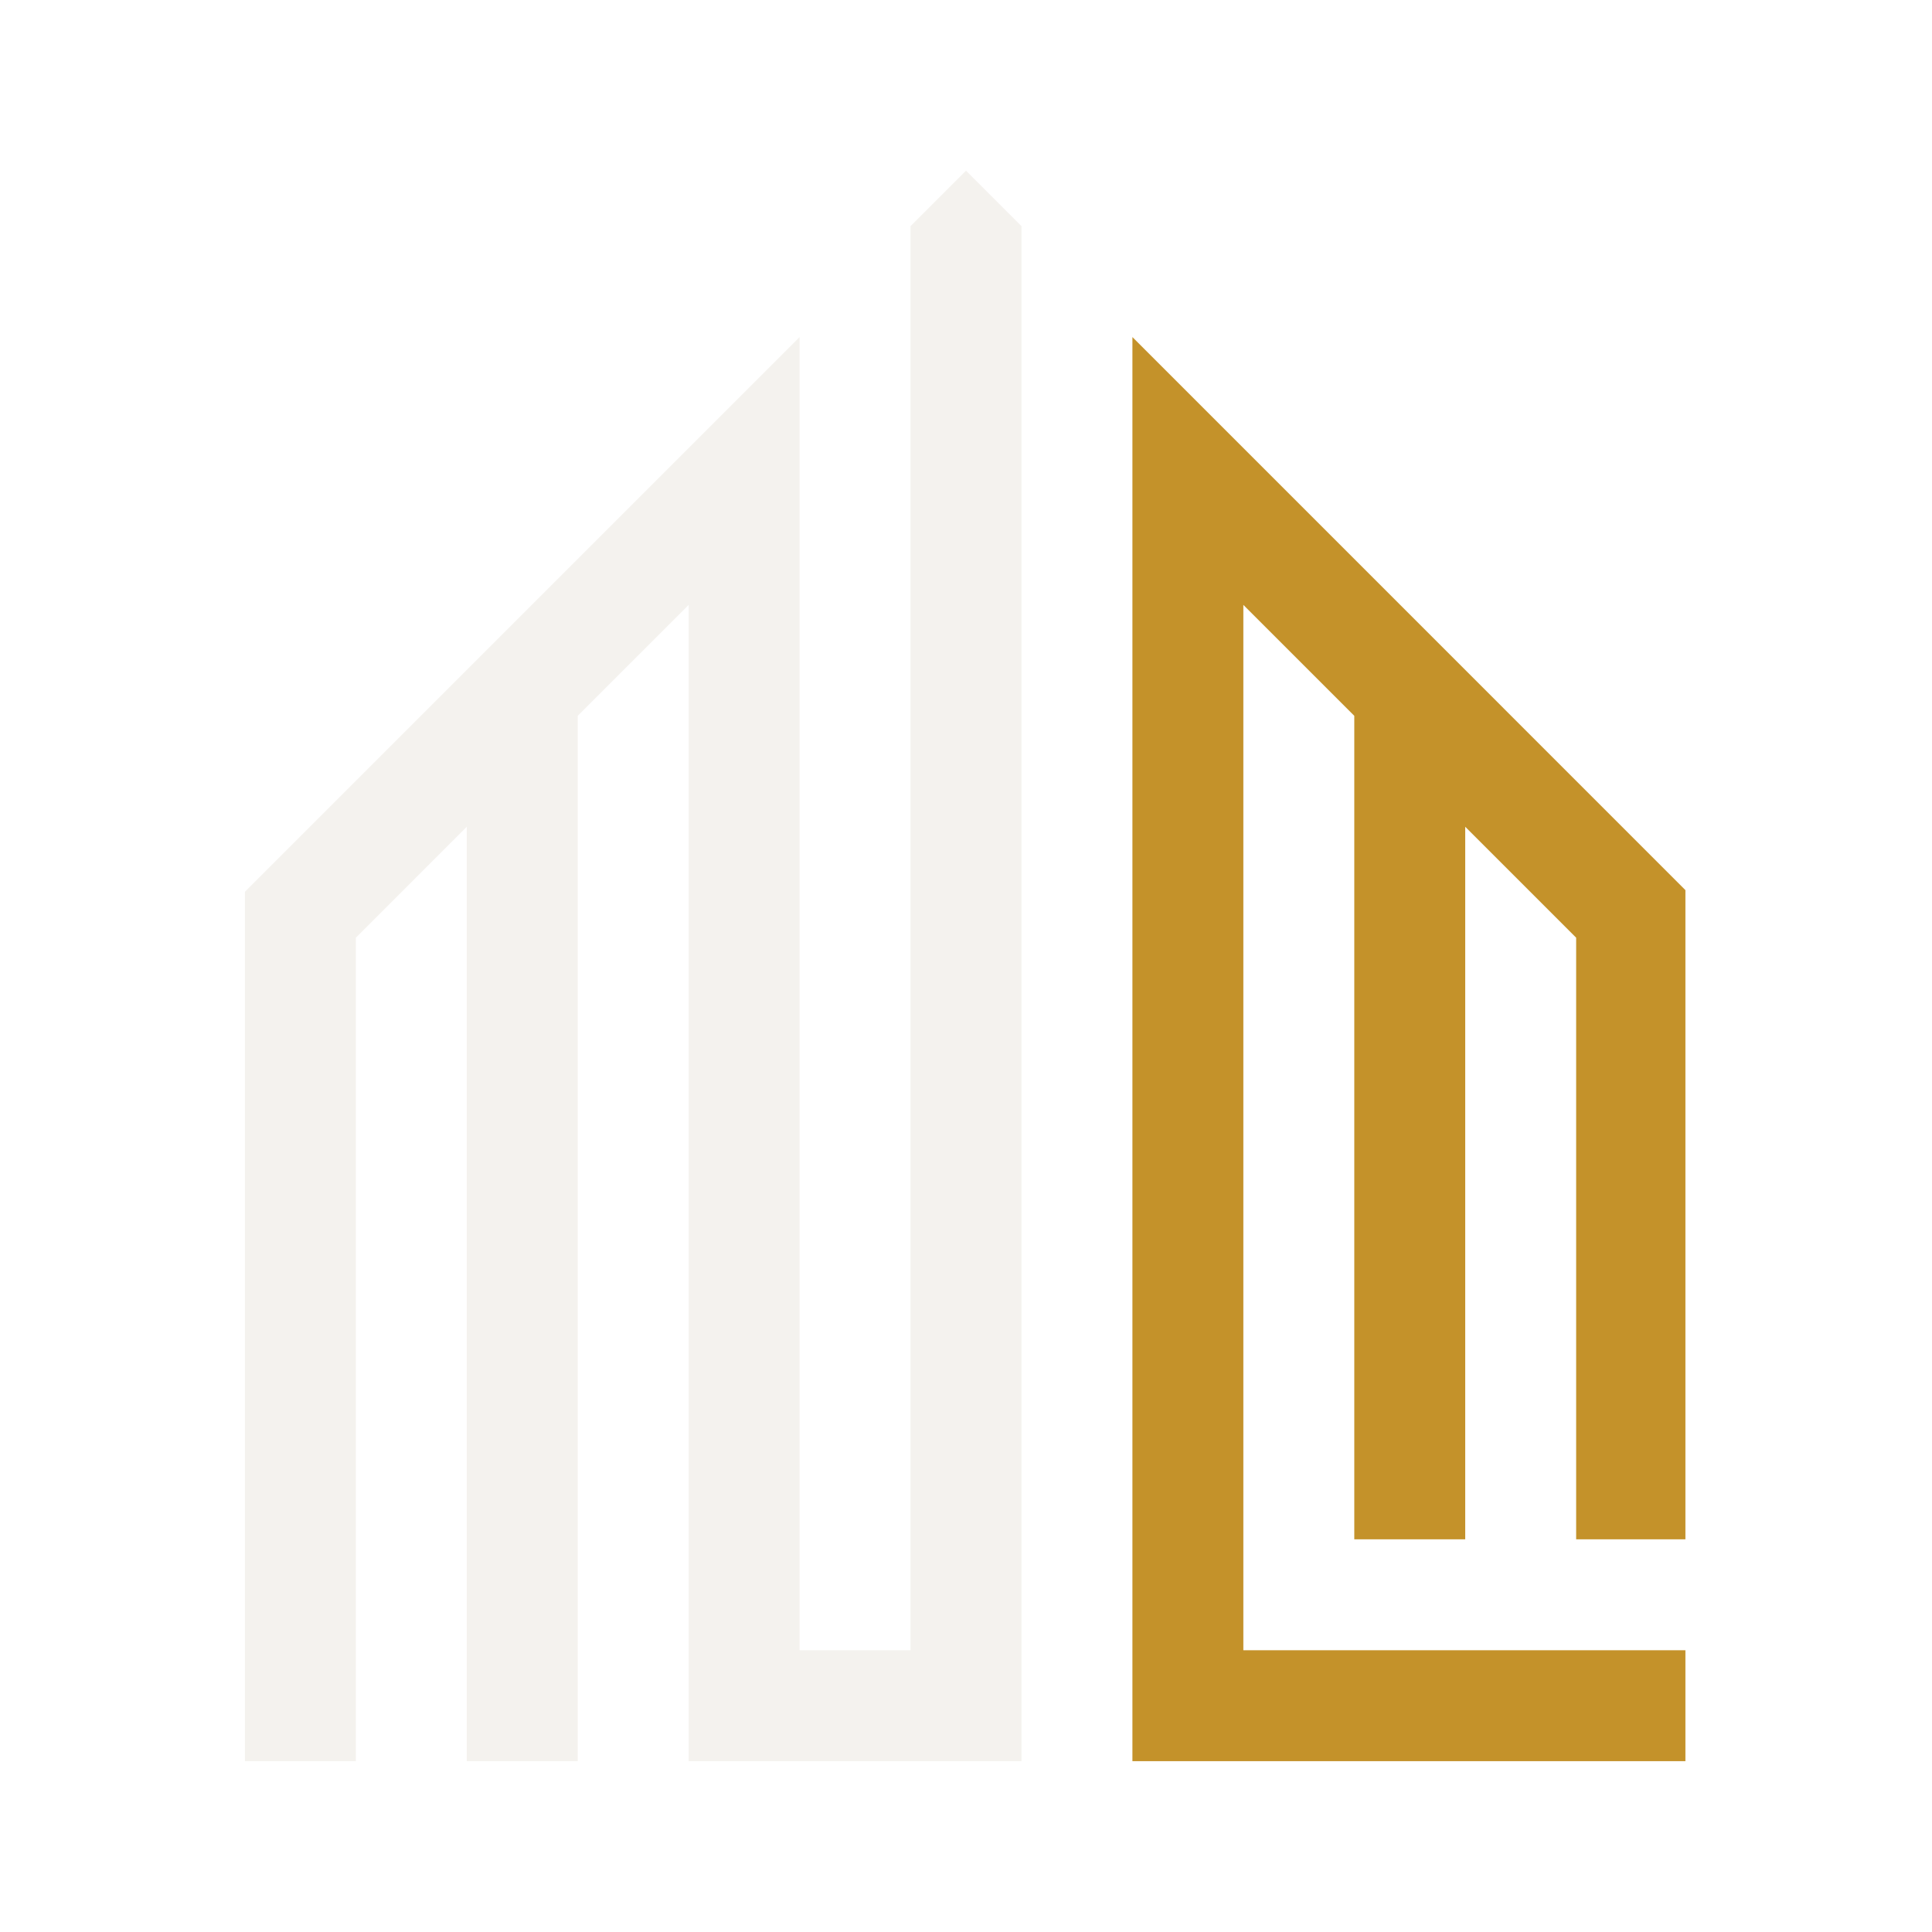
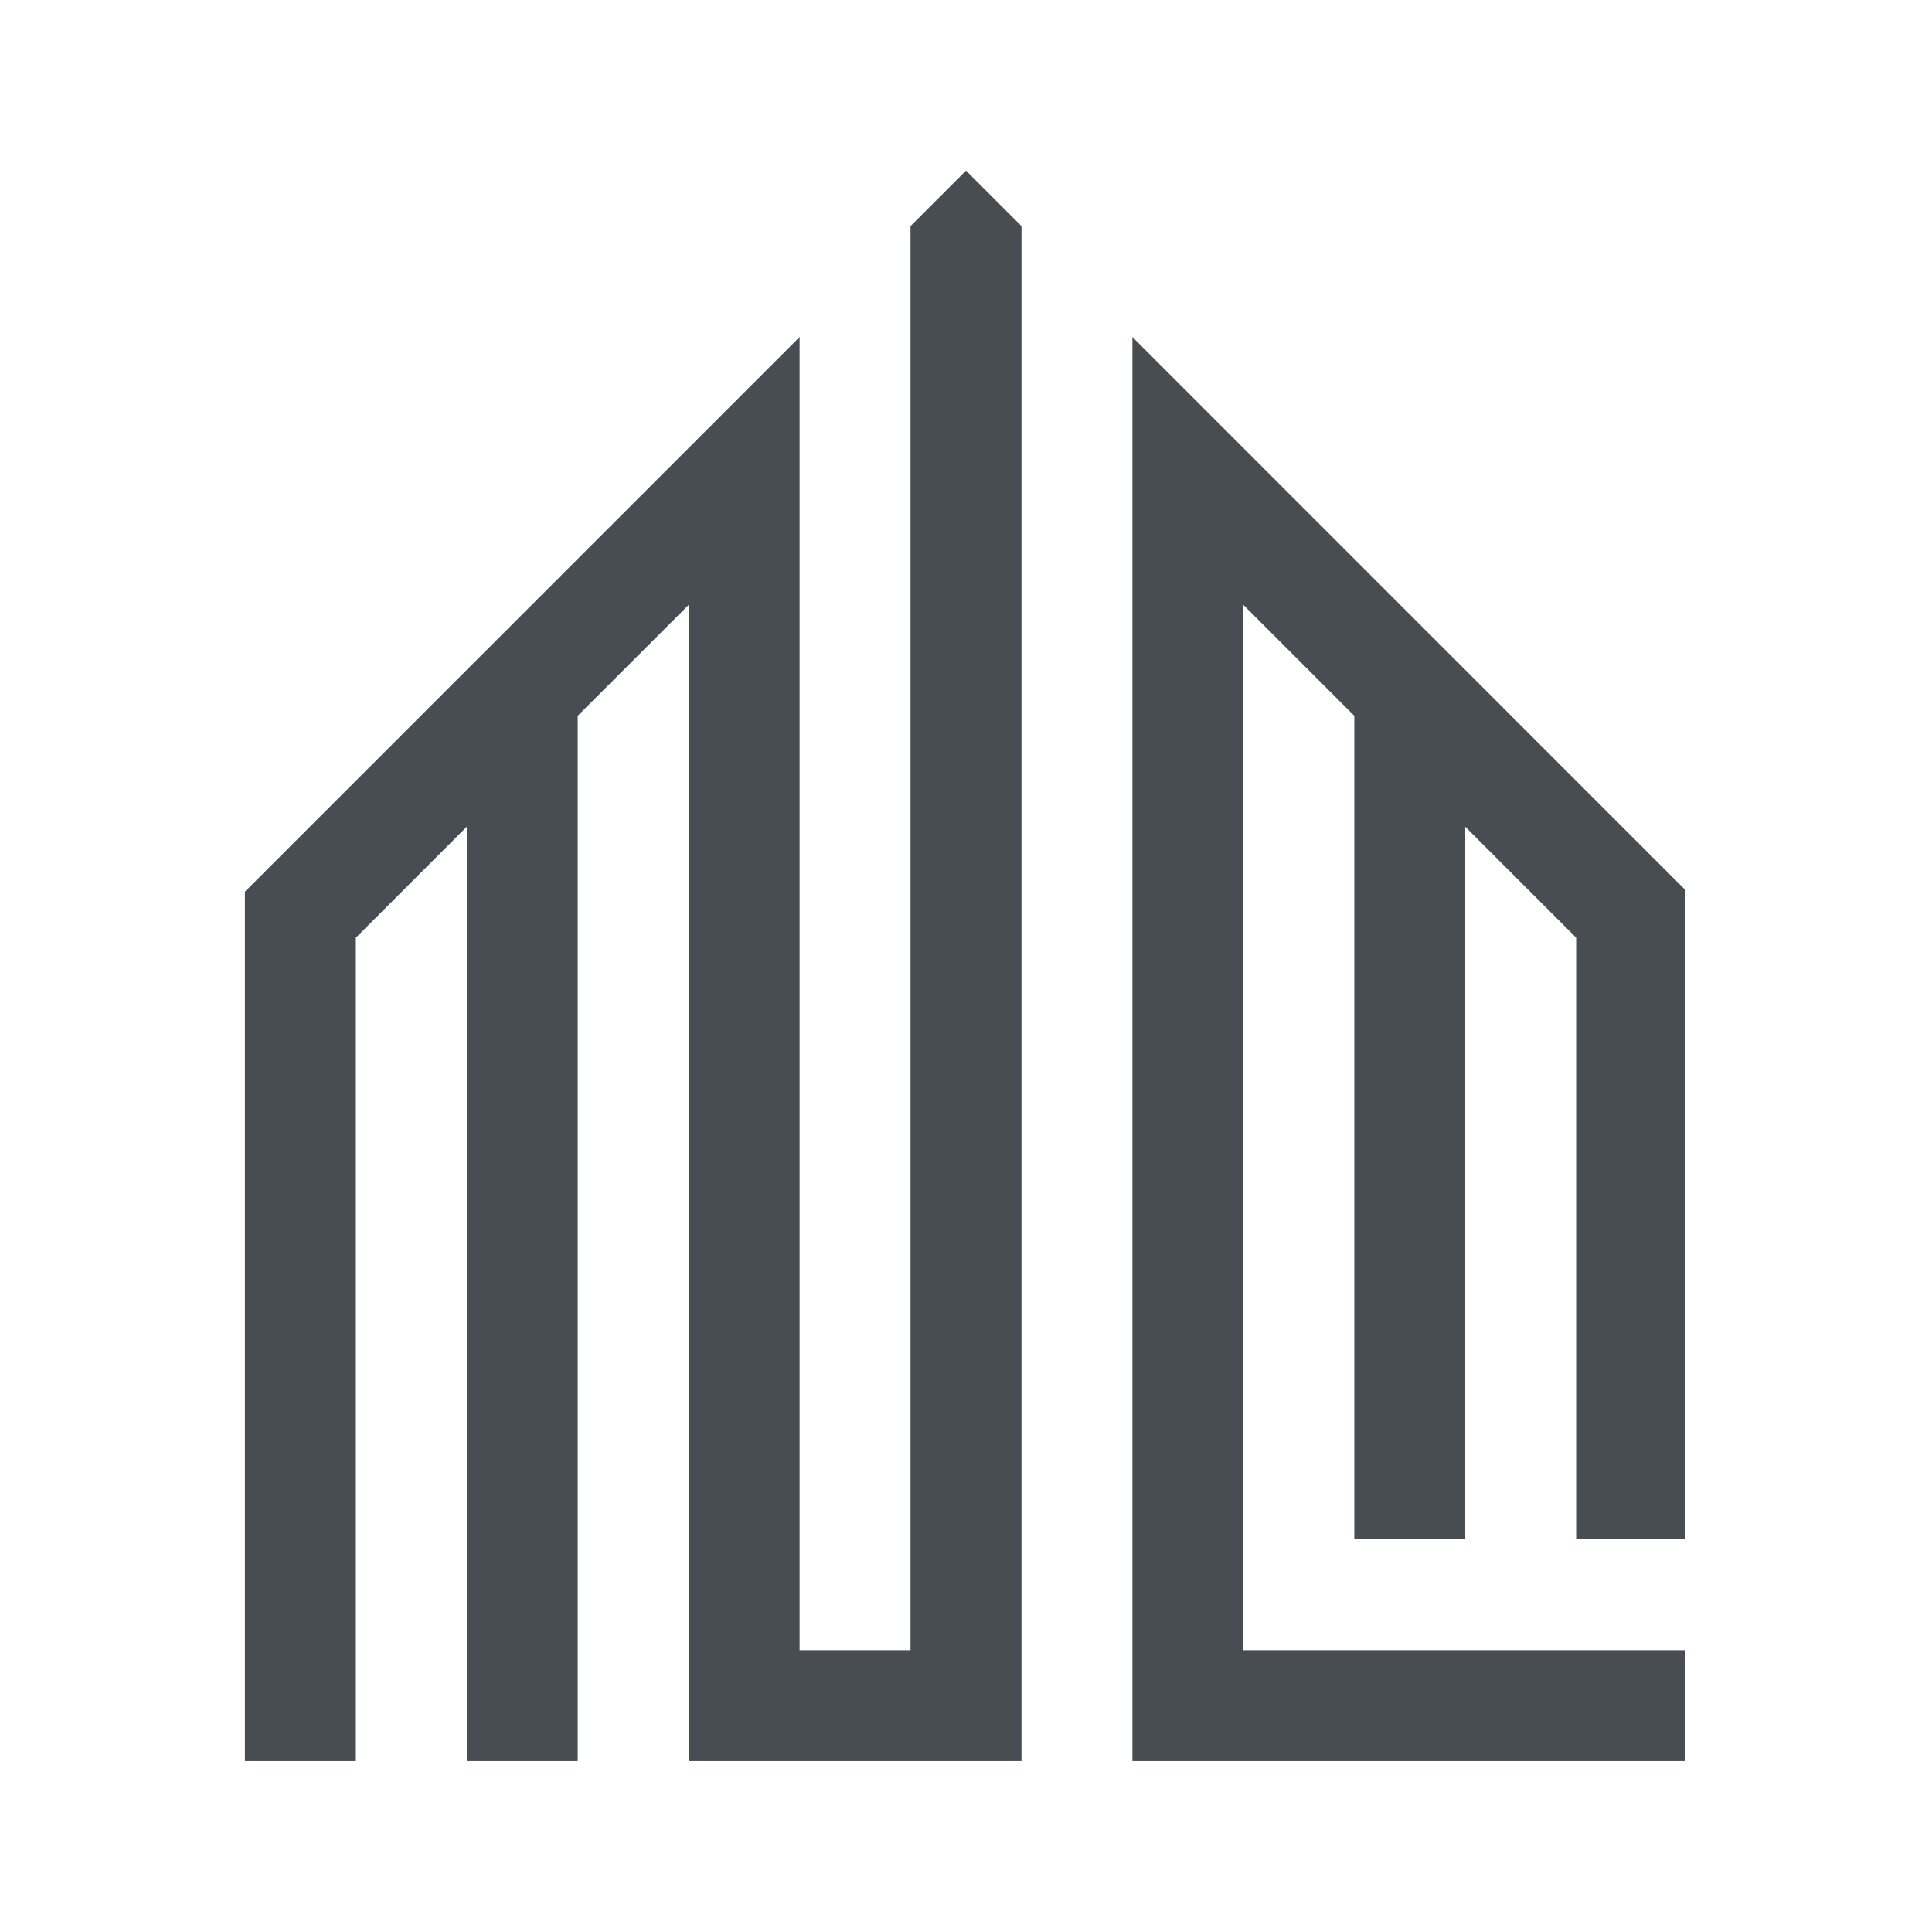
<svg xmlns="http://www.w3.org/2000/svg" width="375" height="375" viewBox="0 0 375 375">
  <defs>
    <clipPath id="clip-0">
      <path clip-rule="nonzero" d="M 47.535 33 L 215.059 33 L 215.059 342 L 47.535 342 Z M 47.535 33 " />
    </clipPath>
    <clipPath id="clip-1">
      <path clip-rule="nonzero" d="M 198.273 33 L 327.137 33 L 327.137 342 L 198.273 342 Z M 198.273 33 " />
    </clipPath>
  </defs>
  <g clip-path="url(#clip-0)">
-     <path fill-rule="nonzero" fill="#f4f2ee" fill-opacity="1" d="M 305.934 182.012 L 295.168 171.242 L 284.398 160.477 L 284.398 298.777 L 262.867 298.777 L 262.867 138.941 L 241.332 117.41 L 241.332 320.312 L 327.461 320.312 L 327.461 341.844 L 219.801 341.844 L 219.801 65.426 C 255.688 101.316 291.574 137.207 327.461 173.094 L 327.461 298.781 L 305.93 298.781 L 305.93 182.012 Z M 155.199 320.312 L 155.199 65.426 L 47.535 173.09 L 47.535 341.844 L 69.07 341.844 L 69.07 182.012 L 90.602 160.477 L 90.602 341.844 L 112.137 341.844 L 112.137 138.941 L 133.672 117.41 L 133.672 341.844 L 198.27 341.844 L 198.27 43.895 L 187.5 33.125 L 176.73 43.895 L 176.73 320.312 Z M 155.199 320.312 " />
+     <path fill-rule="nonzero" fill="#474d52" fill-opacity="1" d="M 305.934 182.012 L 295.168 171.242 L 284.398 160.477 L 284.398 298.777 L 262.867 298.777 L 262.867 138.941 L 241.332 117.41 L 241.332 320.312 L 327.461 320.312 L 327.461 341.844 L 219.801 341.844 L 219.801 65.426 C 255.688 101.316 291.574 137.207 327.461 173.094 L 327.461 298.781 L 305.93 298.781 L 305.93 182.012 Z M 155.199 320.312 L 155.199 65.426 L 47.535 173.09 L 47.535 341.844 L 69.07 341.844 L 69.07 182.012 L 90.602 160.477 L 90.602 341.844 L 112.137 341.844 L 112.137 138.941 L 133.672 117.41 L 133.672 341.844 L 198.27 341.844 L 198.27 43.895 L 187.5 33.125 L 176.73 43.895 L 176.73 320.312 Z M 155.199 320.312 " />
  </g>
  <g clip-path="url(#clip-1)">
-     <path fill-rule="nonzero" fill="#c4922a" fill-opacity="1" d="M 305.934 182.012 L 295.168 171.242 L 284.398 160.477 L 284.398 298.777 L 262.867 298.777 L 262.867 138.941 L 241.332 117.41 L 241.332 320.312 L 327.461 320.312 L 327.461 341.844 L 219.801 341.844 L 219.801 65.426 C 255.688 101.316 291.574 137.207 327.461 173.094 L 327.461 298.781 L 305.93 298.781 L 305.93 182.012 Z M 155.199 320.312 L 155.199 65.426 L 47.535 173.09 L 47.535 341.844 L 69.07 341.844 L 69.07 182.012 L 90.602 160.477 L 90.602 341.844 L 112.137 341.844 L 112.137 138.941 L 133.672 117.41 L 133.672 341.844 L 198.27 341.844 L 198.27 43.895 L 187.5 33.125 L 176.73 43.895 L 176.73 320.312 Z M 155.199 320.312 " />
+     <path fill-rule="nonzero" fill="#474d52" fill-opacity="1" d="M 305.934 182.012 L 295.168 171.242 L 284.398 160.477 L 284.398 298.777 L 262.867 298.777 L 262.867 138.941 L 241.332 117.41 L 241.332 320.312 L 327.461 320.312 L 327.461 341.844 L 219.801 341.844 L 219.801 65.426 C 255.688 101.316 291.574 137.207 327.461 173.094 L 327.461 298.781 L 305.93 298.781 L 305.93 182.012 Z M 155.199 320.312 L 155.199 65.426 L 47.535 173.09 L 47.535 341.844 L 69.07 341.844 L 69.07 182.012 L 90.602 160.477 L 90.602 341.844 L 112.137 341.844 L 112.137 138.941 L 133.672 117.41 L 133.672 341.844 L 198.27 341.844 L 198.27 43.895 L 187.5 33.125 L 176.73 43.895 L 176.73 320.312 Z M 155.199 320.312 " />
  </g>
</svg>
